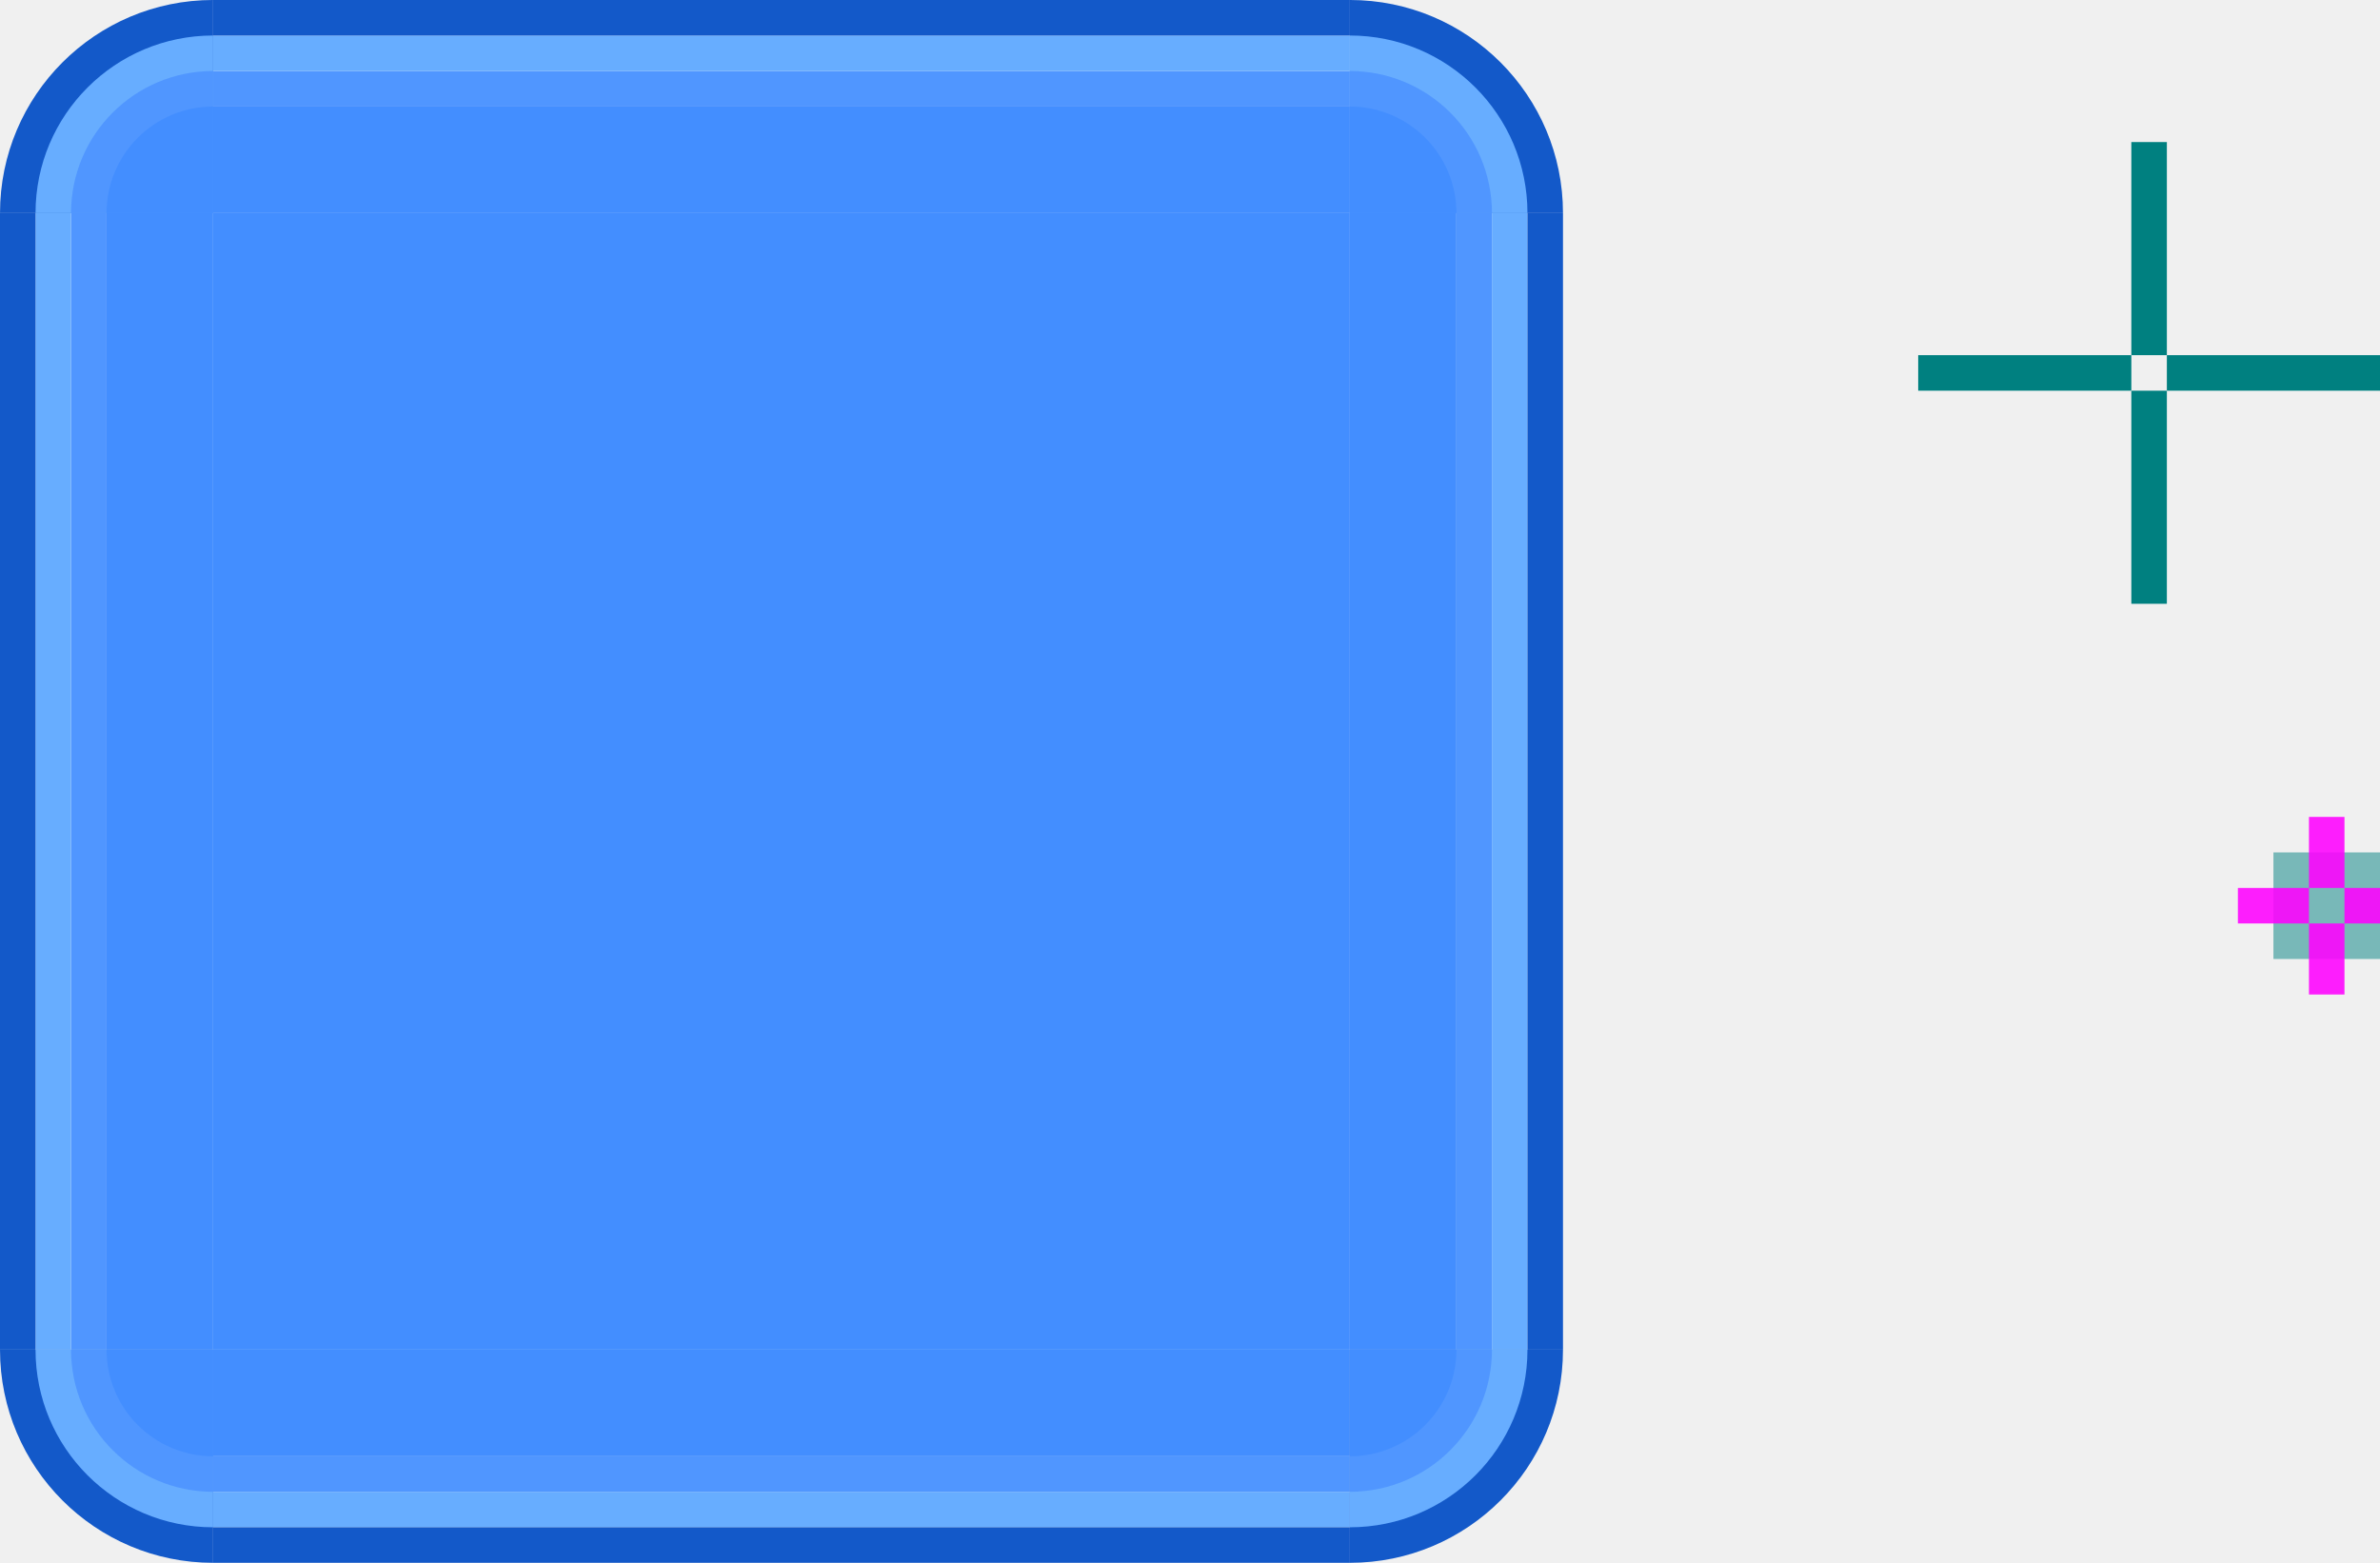
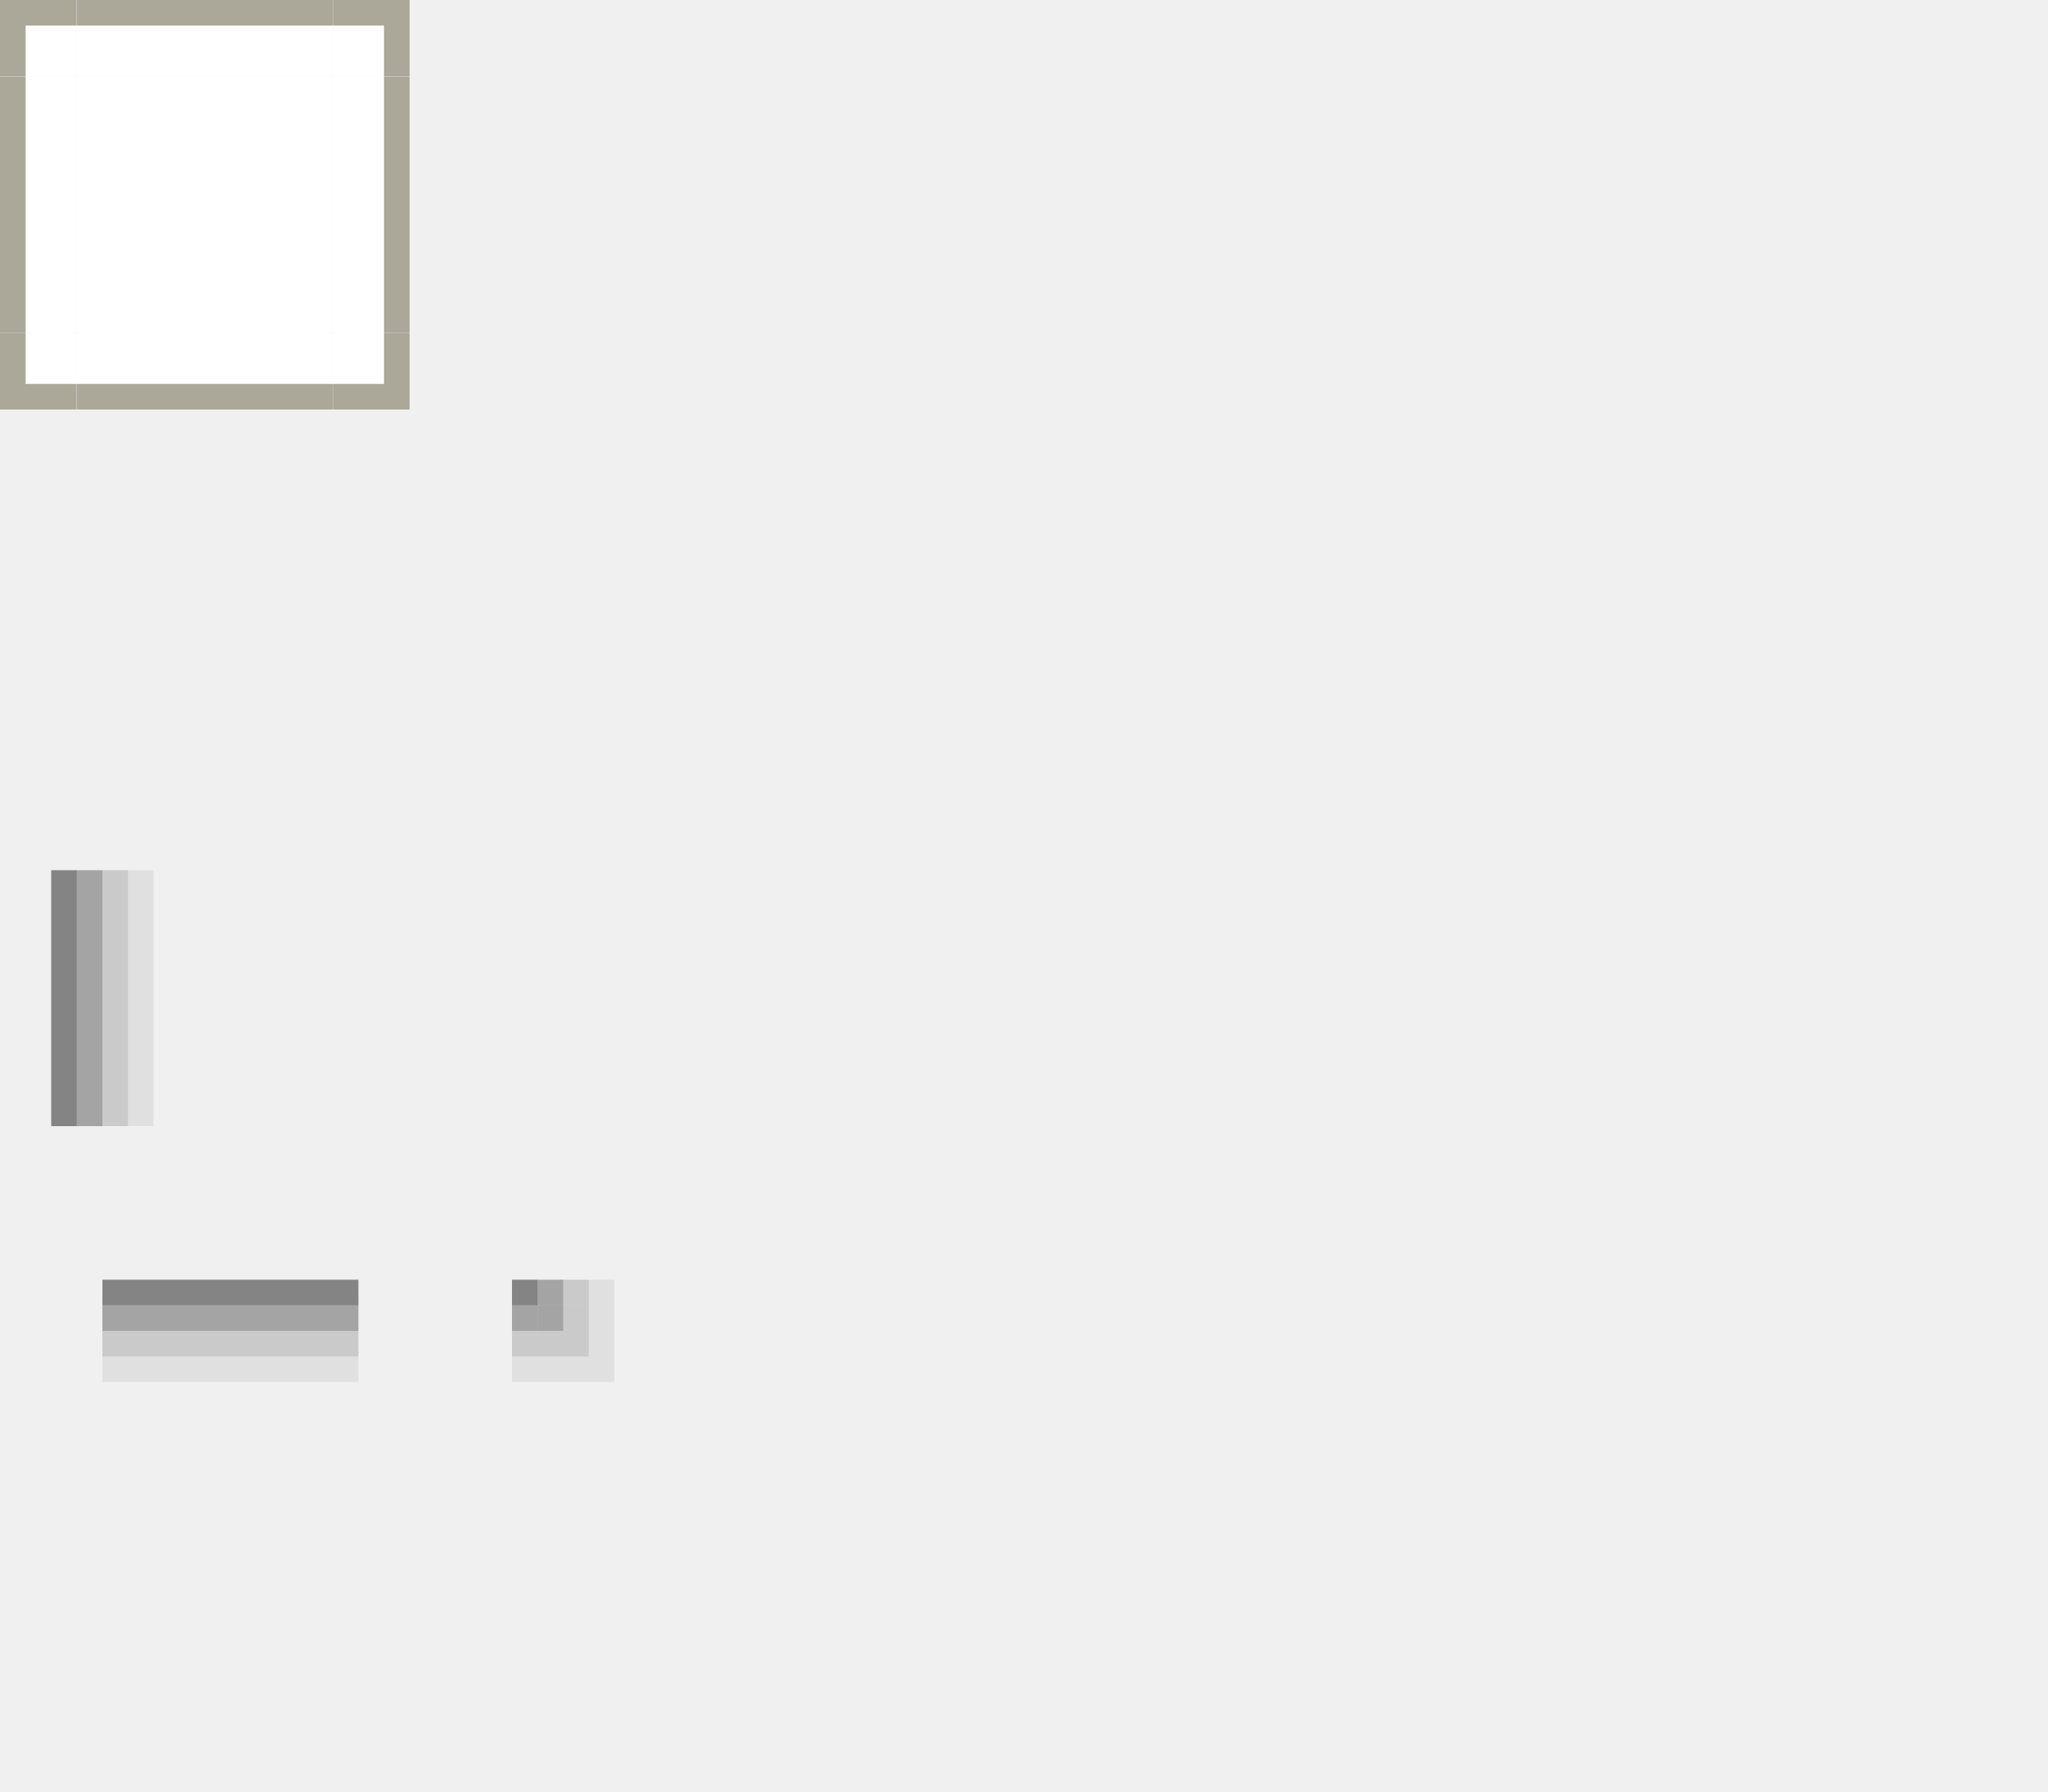
- <svg xmlns="http://www.w3.org/2000/svg" xmlns:xlink="http://www.w3.org/1999/xlink" width="67" height="44" viewBox="0 0 67 44" version="1.1" id="svg8">
-   <defs id="defs2">
-     <linearGradient id="linearGradient966">
-       <stop style="stop-color:#000000;stop-opacity:1;" offset="0" id="stop964" />
-     </linearGradient>
-     <linearGradient id="linearGradient946">
-       <stop style="stop-color:#000000;stop-opacity:1;" offset="0" id="stop944" />
-     </linearGradient>
-     <linearGradient id="linearGradient914">
-       <stop style="stop-color:#000000;stop-opacity:1;" offset="0" id="stop912" />
-     </linearGradient>
-     <linearGradient id="locommon">
-       <stop style="stop-color:#000000;stop-opacity:0.494;" offset="0" id="stop893" />
-     </linearGradient>
-     <linearGradient id="hicommon">
-       <stop style="stop-color:#ffffff;stop-opacity:0.502;" offset="0" id="stop861" />
-     </linearGradient>
-   </defs>
-   <style id="current-color-scheme" type="text/css">
-       .ColorScheme-Text {
-       }
-       .ColorScheme-Background{
-       }
-       .ColorScheme-Highlight{
-       }
-       .ColorScheme-ViewText {
-       }
-       .ColorScheme-ViewBackground{
-       }
-       .ColorScheme-ViewHover {
-       }
-       .ColorScheme-ViewFocus{
-       }
-       .ColorScheme-ButtonText {
-       }
-       .ColorScheme-ButtonBackground{
-       }
-       .ColorScheme-ButtonHover {
-       }
-       .ColorScheme-ButtonFocus{
-       }
-   </style>
-   <g id="layer1" transform="translate(-146.8571,-472.8054)">
-     <rect style="opacity:0.5;fill:#008080;stroke:none;paint-order:stroke fill markers" id="rect8" width="3" height="3" x="210.857" y="496.805" />
-     <g id="topright" transform="translate(-13,8.000001)">
-       <path style="fill:#1359c9;fill-opacity:1;stroke-width:4.824" id="path3541" d="m 197.857,464.805 a 6,6 0 0 1 6,6 h -6 z" />
-       <path style="fill:#67adff;fill-opacity:1;stroke-width:4.02" id="path3595" d="m 197.857,465.805 a 5,5 0 0 1 5,5 h -5 z" />
-       <path style="fill:#5096ff;fill-opacity:1;stroke-width:3.216" id="path3597" d="m 197.857,466.805 a 4,4 0 0 1 4,4 h -4 z" />
-       <path style="fill:#438eff;fill-opacity:1;stroke-width:2.412" id="path4082" d="m 197.857,467.805 a 3,3 0 0 1 3,3 h -3 z" />
-     </g>
-     <rect y="476.805" x="206.857" height="6" width="1" id="hint-top-margin" style="opacity:1;fill:#008080;fill-opacity:1;fill-rule:evenodd;stroke:none;stroke-width:2.135;stroke-linecap:square;stroke-linejoin:miter;stroke-miterlimit:4;stroke-dasharray:none;stroke-opacity:1;paint-order:normal" />
-     <rect style="opacity:1;fill:#008080;fill-opacity:1;fill-rule:evenodd;stroke:none;stroke-width:2.135;stroke-linecap:square;stroke-linejoin:miter;stroke-miterlimit:4;stroke-dasharray:none;stroke-opacity:1;paint-order:normal" id="hint-bottom-margin" width="1" height="6" x="206.857" y="483.805" />
-     <rect y="482.805" x="207.857" height="1" width="6" id="hint-right-margin" style="opacity:1;fill:#008080;fill-opacity:1;fill-rule:evenodd;stroke:none;stroke-width:2.135;stroke-linecap:square;stroke-linejoin:miter;stroke-miterlimit:4;stroke-dasharray:none;stroke-opacity:1;paint-order:normal" />
-     <rect style="opacity:1;fill:#008080;fill-opacity:1;fill-rule:evenodd;stroke:none;stroke-width:2.135;stroke-linecap:square;stroke-linejoin:miter;stroke-miterlimit:4;stroke-dasharray:none;stroke-opacity:1;paint-order:normal" id="hint-left-margin" width="6" height="1" x="200.857" y="482.805" />
-     <rect y="478.805" x="152.857" height="32" width="32" id="center" style="opacity:1;fill:#438eff;fill-opacity:1;stroke:none;stroke-width:1;stroke-linecap:round;stroke-miterlimit:4;stroke-dasharray:none;stroke-opacity:1" />
-     <g id="top" transform="translate(63.49545,-492.7386)">
-       <rect y="-121.362" x="967.544" height="32" width="1" id="rect2089" style="opacity:1;fill:#5096ff;fill-opacity:1;stroke:none;stroke-width:1;stroke-linecap:round;stroke-miterlimit:4;stroke-dasharray:none;stroke-opacity:1" transform="rotate(90)" />
-       <rect style="opacity:1;fill:#67adff;fill-opacity:1;stroke:none;stroke-width:1;stroke-linecap:round;stroke-miterlimit:4;stroke-dasharray:none;stroke-opacity:1" id="rect2091" width="1" height="32" x="966.544" y="-121.362" transform="rotate(90)" />
-       <rect y="-121.362" x="965.544" height="32" width="1" id="rect2093" style="opacity:1;fill:#1359c9;fill-opacity:1;stroke:none;stroke-width:1;stroke-linecap:round;stroke-miterlimit:4;stroke-dasharray:none;stroke-opacity:1" transform="rotate(90)" />
-       <rect y="968.544" x="89.362" height="3" width="32" id="rect1470" style="opacity:1;fill:#438eff;fill-opacity:1;stroke:none;stroke-width:1;stroke-linecap:round;stroke-miterlimit:4;stroke-dasharray:none;stroke-opacity:1" />
-     </g>
-     <use x="0" y="0" xlink:href="#top" id="bottom" transform="matrix(1,0,0,-1,3.4667963e-8,989.6107)" />
-     <use x="0" y="0" xlink:href="#top" id="right" transform="rotate(90,168.8571,494.8054)" />
-     <use x="0" y="0" xlink:href="#top" id="left" transform="rotate(-90,168.8571,494.8054)" />
-     <use x="0" y="0" xlink:href="#topright" id="topleft" transform="matrix(-1,0,0,1,337.7143,1.3281237e-8)" />
-     <use x="0" y="0" xlink:href="#topright" id="bottomright" transform="matrix(1,0,0,-1,-2.1679686e-7,989.6107)" />
-     <use x="0" y="0" xlink:href="#topright" id="bottomleft" transform="rotate(180,168.8571,494.8054)" />
-     <rect style="opacity:0.875;fill:#ff00ff;fill-opacity:1;stroke:none;stroke-width:0.756" id="hint-right-inset" width="2" height="1" x="212.857" y="497.805" />
-     <rect y="497.805" x="209.857" height="1" width="2" id="hint-left-inset" style="opacity:0.875;fill:#ff00ff;fill-opacity:1;stroke:none;stroke-width:0.756" />
-     <rect style="opacity:0.875;fill:#ff00ff;fill-opacity:1;stroke:none;stroke-width:0.756" id="hint-top-inset" width="1" height="2" x="211.857" y="495.805" />
-     <rect y="498.805" x="211.857" height="2" width="1" id="hint-bottom-inset" style="opacity:0.875;fill:#ff00ff;fill-opacity:1;stroke:none;stroke-width:0.756" />
+ <svg xmlns="http://www.w3.org/2000/svg" width="80" height="70" viewBox="0 0 80 70">
+   <g id="topleft">
+     <rect x="0" y="0" width="3" height="3" fill="#ffffff" />
+     <rect x="0" y="0" width="3" height="1" fill="#aca899" />
+     <rect x="0" y="0" width="1" height="3" fill="#aca899" />
  </g>
+   <g id="top">
+     <rect x="3" y="0" width="10" height="3" fill="#ffffff" />
+     <rect x="3" y="0" width="10" height="1" fill="#aca899" />
+   </g>
+   <g id="topright">
+     <rect x="13" y="0" width="3" height="3" fill="#ffffff" />
+     <rect x="13" y="0" width="3" height="1" fill="#aca899" />
+     <rect x="15" y="0" width="1" height="3" fill="#aca899" />
+   </g>
+   <g id="left">
+     <rect x="0" y="3" width="3" height="10" fill="#ffffff" />
+     <rect x="0" y="3" width="1" height="10" fill="#aca899" />
+   </g>
+   <g id="center">
+     <rect x="3" y="3" width="10" height="10" fill="#ffffff" />
+   </g>
+   <g id="right">
+     <rect x="13" y="3" width="3" height="10" fill="#ffffff" />
+     <rect x="15" y="3" width="1" height="10" fill="#aca899" />
+   </g>
+   <g id="bottomleft">
+     <rect x="0" y="13" width="3" height="3" fill="#ffffff" />
+     <rect x="0" y="15" width="3" height="1" fill="#aca899" />
+     <rect x="0" y="13" width="1" height="3" fill="#aca899" />
+   </g>
+   <g id="bottom">
+     <rect x="3" y="13" width="10" height="3" fill="#ffffff" />
+     <rect x="3" y="15" width="10" height="1" fill="#aca899" />
+   </g>
+   <g id="bottomright">
+     <rect x="13" y="13" width="3" height="3" fill="#ffffff" />
+     <rect x="13" y="15" width="3" height="1" fill="#aca899" />
+     <rect x="15" y="13" width="1" height="3" fill="#aca899" />
+   </g>
+   <rect id="hint-top-margin" x="40" y="0" width="1" height="3" fill="#00ff00" fill-opacity="0" />
+   <rect id="hint-bottom-margin" x="50" y="0" width="1" height="3" fill="#00ff00" fill-opacity="0" />
+   <rect id="hint-left-margin" x="60" y="0" width="3" height="1" fill="#00ff00" fill-opacity="0" />
+   <rect id="hint-right-margin" x="70" y="0" width="3" height="1" fill="#00ff00" fill-opacity="0" />
+   <g id="shadow-topleft">
+     <rect x="0" y="30" width="1" height="1" fill="#000000" fill-opacity="0" />
+   </g>
+   <g id="shadow-top">
+     <rect x="1" y="30" width="1" height="1" fill="#000000" fill-opacity="0" />
+   </g>
+   <g id="shadow-topright">
+     <rect x="2" y="30" width="4" height="4" fill="#000000" fill-opacity="0" />
+   </g>
+   <g id="shadow-left">
+     <rect x="0" y="31" width="1" height="1" fill="#000000" fill-opacity="0" />
+   </g>
+   <g id="shadow-center">
+     <rect x="1" y="31" width="1" height="1" fill="#000000" fill-opacity="0" />
+   </g>
+   <g id="shadow-right">
+     <rect x="2" y="34" width="1" height="10" fill="#000000" fill-opacity="0.45" />
+     <rect x="3" y="34" width="1" height="10" fill="#000000" fill-opacity="0.32" />
+     <rect x="4" y="34" width="1" height="10" fill="#000000" fill-opacity="0.16" />
+     <rect x="5" y="34" width="1" height="10" fill="#000000" fill-opacity="0.07" />
+   </g>
+   <g id="shadow-bottomleft">
+     <rect x="0" y="50" width="4" height="4" fill="#000000" fill-opacity="0" />
+   </g>
+   <g id="shadow-bottom">
+     <rect x="4" y="50" width="10" height="1" fill="#000000" fill-opacity="0.45" />
+     <rect x="4" y="51" width="10" height="1" fill="#000000" fill-opacity="0.32" />
+     <rect x="4" y="52" width="10" height="1" fill="#000000" fill-opacity="0.16" />
+     <rect x="4" y="53" width="10" height="1" fill="#000000" fill-opacity="0.07" />
+   </g>
+   <g id="shadow-bottomright">
+     <rect x="20" y="50" width="1" height="1" fill="#000000" fill-opacity="0.45" />
+     <rect x="20" y="51" width="1" height="1" fill="#000000" fill-opacity="0.32" />
+     <rect x="20" y="52" width="1" height="1" fill="#000000" fill-opacity="0.16" />
+     <rect x="20" y="53" width="1" height="1" fill="#000000" fill-opacity="0.07" />
+     <rect x="21" y="50" width="1" height="1" fill="#000000" fill-opacity="0.32" />
+     <rect x="21" y="51" width="1" height="1" fill="#000000" fill-opacity="0.32" />
+     <rect x="21" y="52" width="1" height="1" fill="#000000" fill-opacity="0.16" />
+     <rect x="21" y="53" width="1" height="1" fill="#000000" fill-opacity="0.07" />
+     <rect x="22" y="50" width="1" height="1" fill="#000000" fill-opacity="0.16" />
+     <rect x="22" y="51" width="1" height="1" fill="#000000" fill-opacity="0.16" />
+     <rect x="22" y="52" width="1" height="1" fill="#000000" fill-opacity="0.16" />
+     <rect x="22" y="53" width="1" height="1" fill="#000000" fill-opacity="0.07" />
+     <rect x="23" y="50" width="1" height="1" fill="#000000" fill-opacity="0.07" />
+     <rect x="23" y="51" width="1" height="1" fill="#000000" fill-opacity="0.07" />
+     <rect x="23" y="52" width="1" height="1" fill="#000000" fill-opacity="0.07" />
+     <rect x="23" y="53" width="1" height="1" fill="#000000" fill-opacity="0.07" />
+   </g>
+   <rect id="shadow-hint-top-margin" x="40" y="60" width="1" height="0" fill="#00ff00" fill-opacity="0" />
+   <rect id="shadow-hint-left-margin" x="50" y="60" width="0" height="1" fill="#00ff00" fill-opacity="0" />
+   <rect id="shadow-hint-right-margin" x="60" y="60" width="4" height="1" fill="#00ff00" fill-opacity="0" />
+   <rect id="shadow-hint-bottom-margin" x="70" y="60" width="1" height="4" fill="#00ff00" fill-opacity="0" />
</svg>
